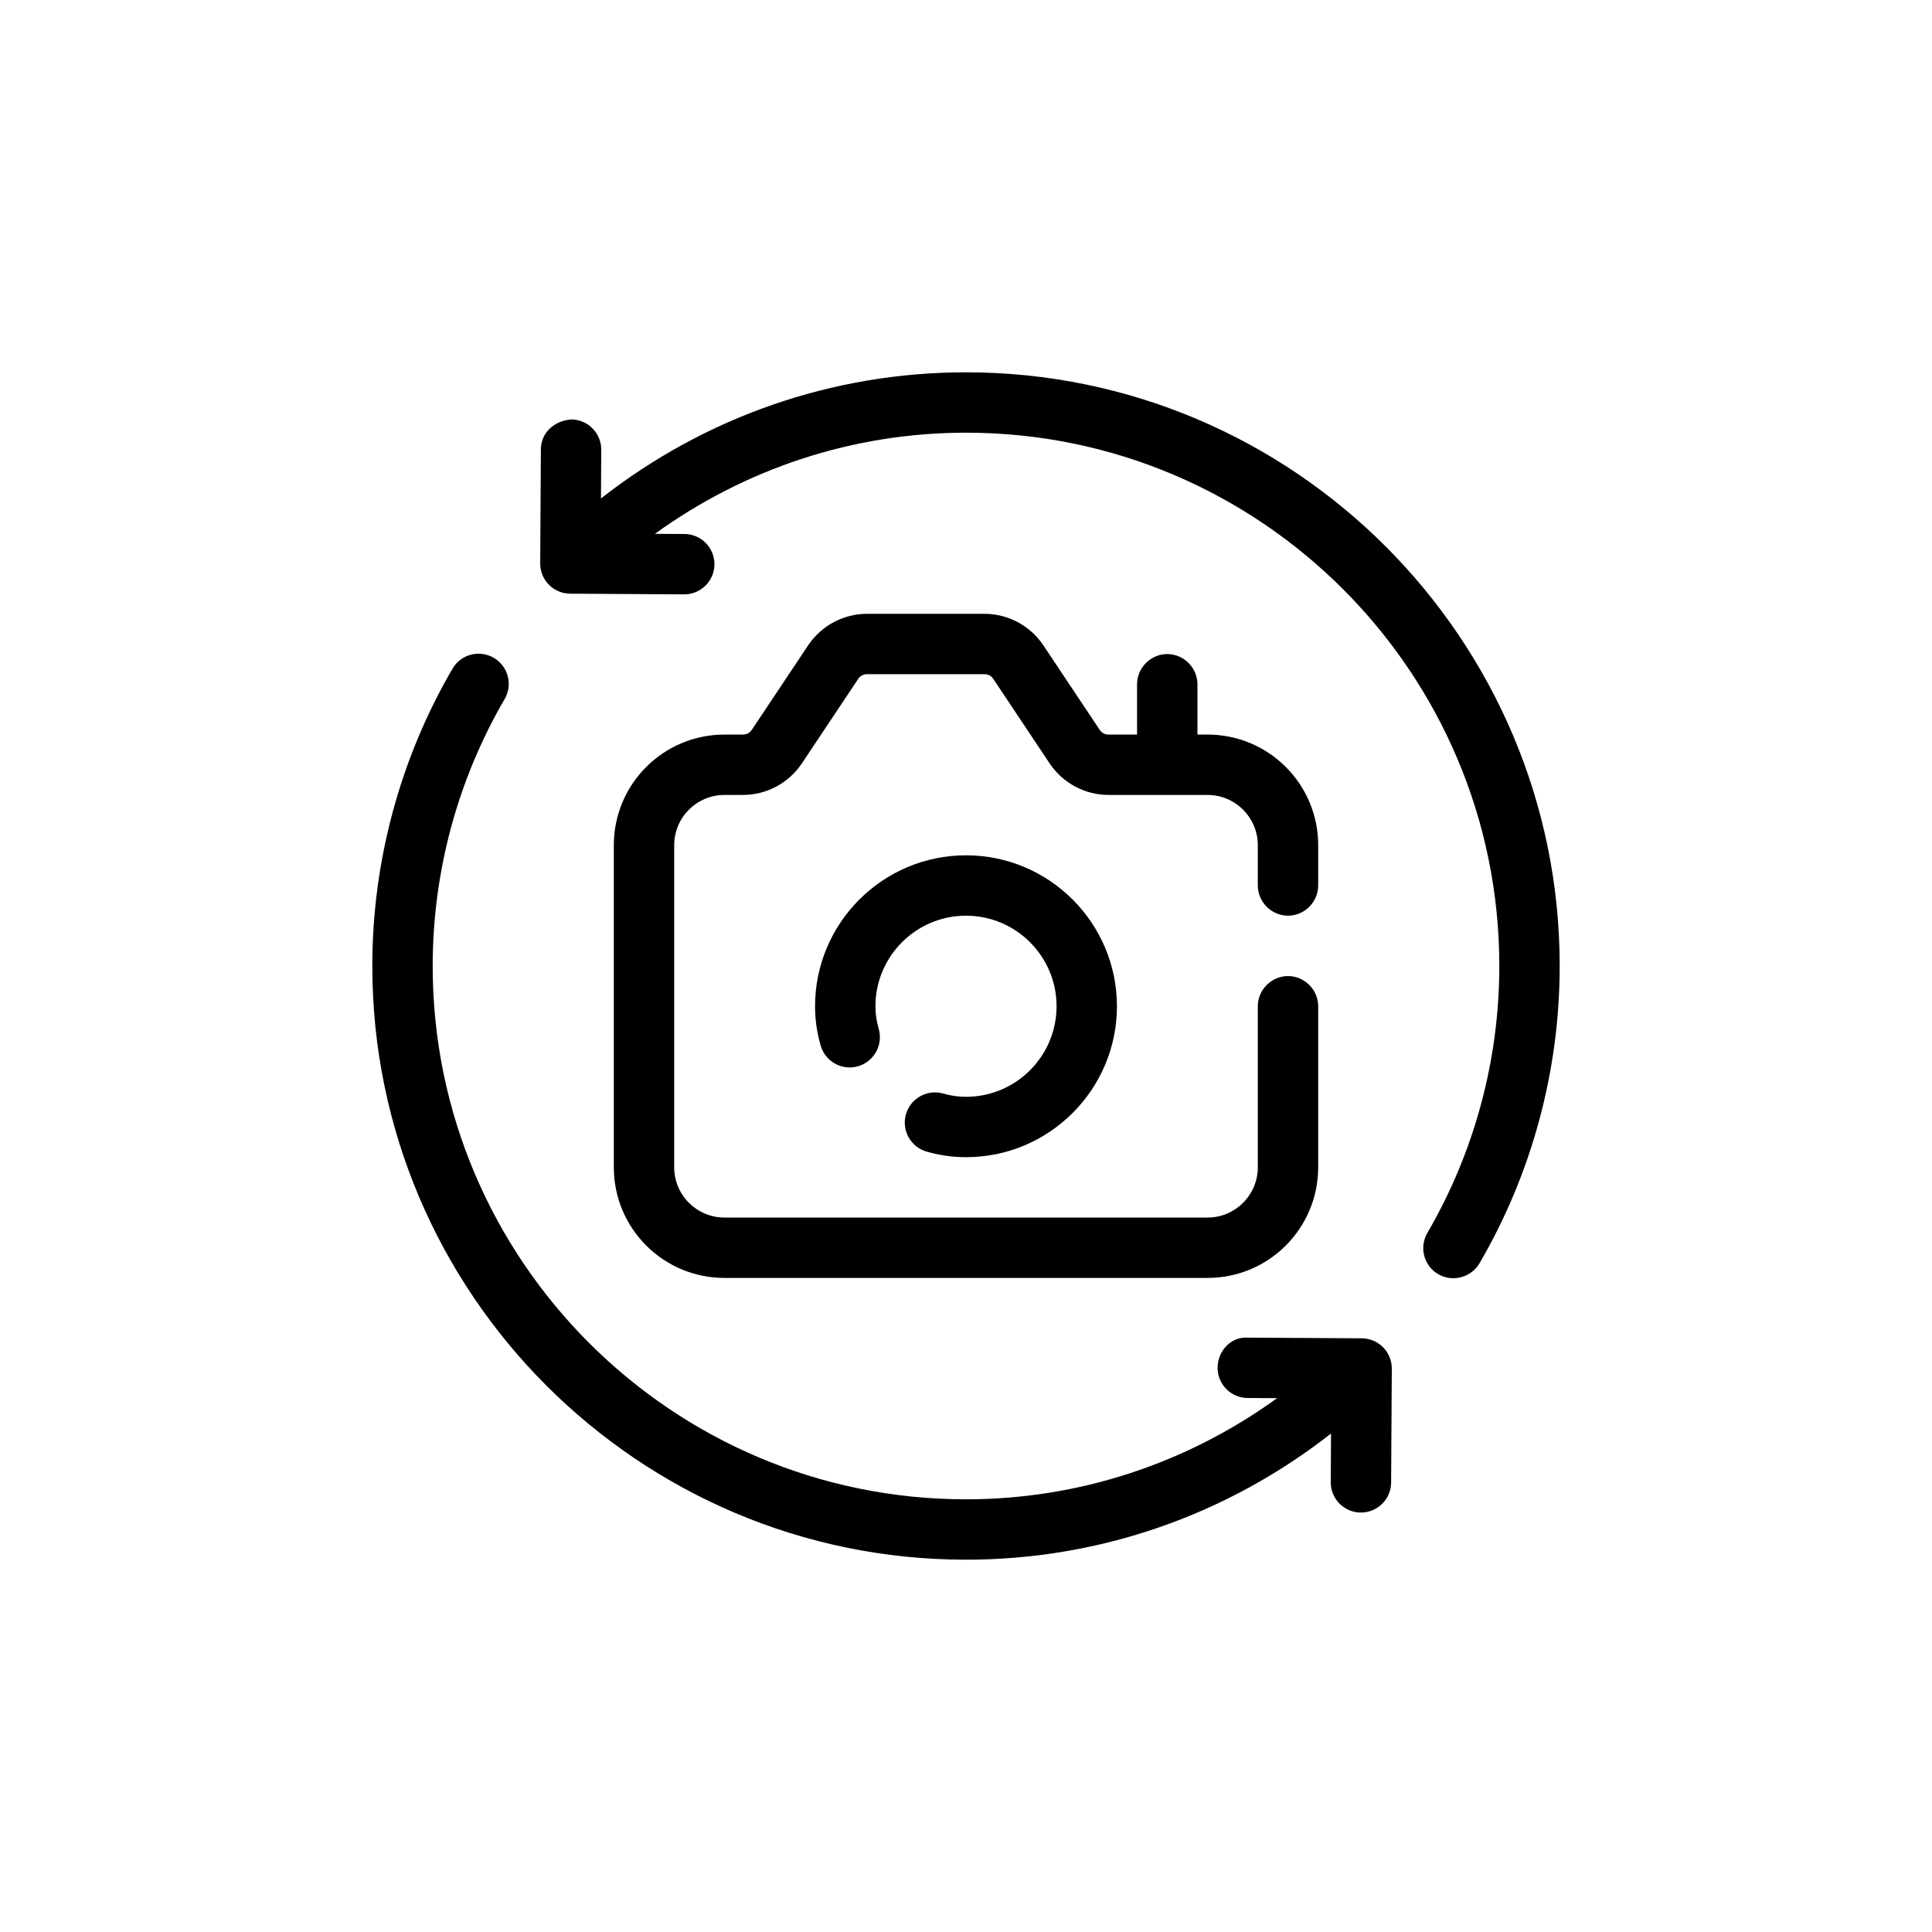
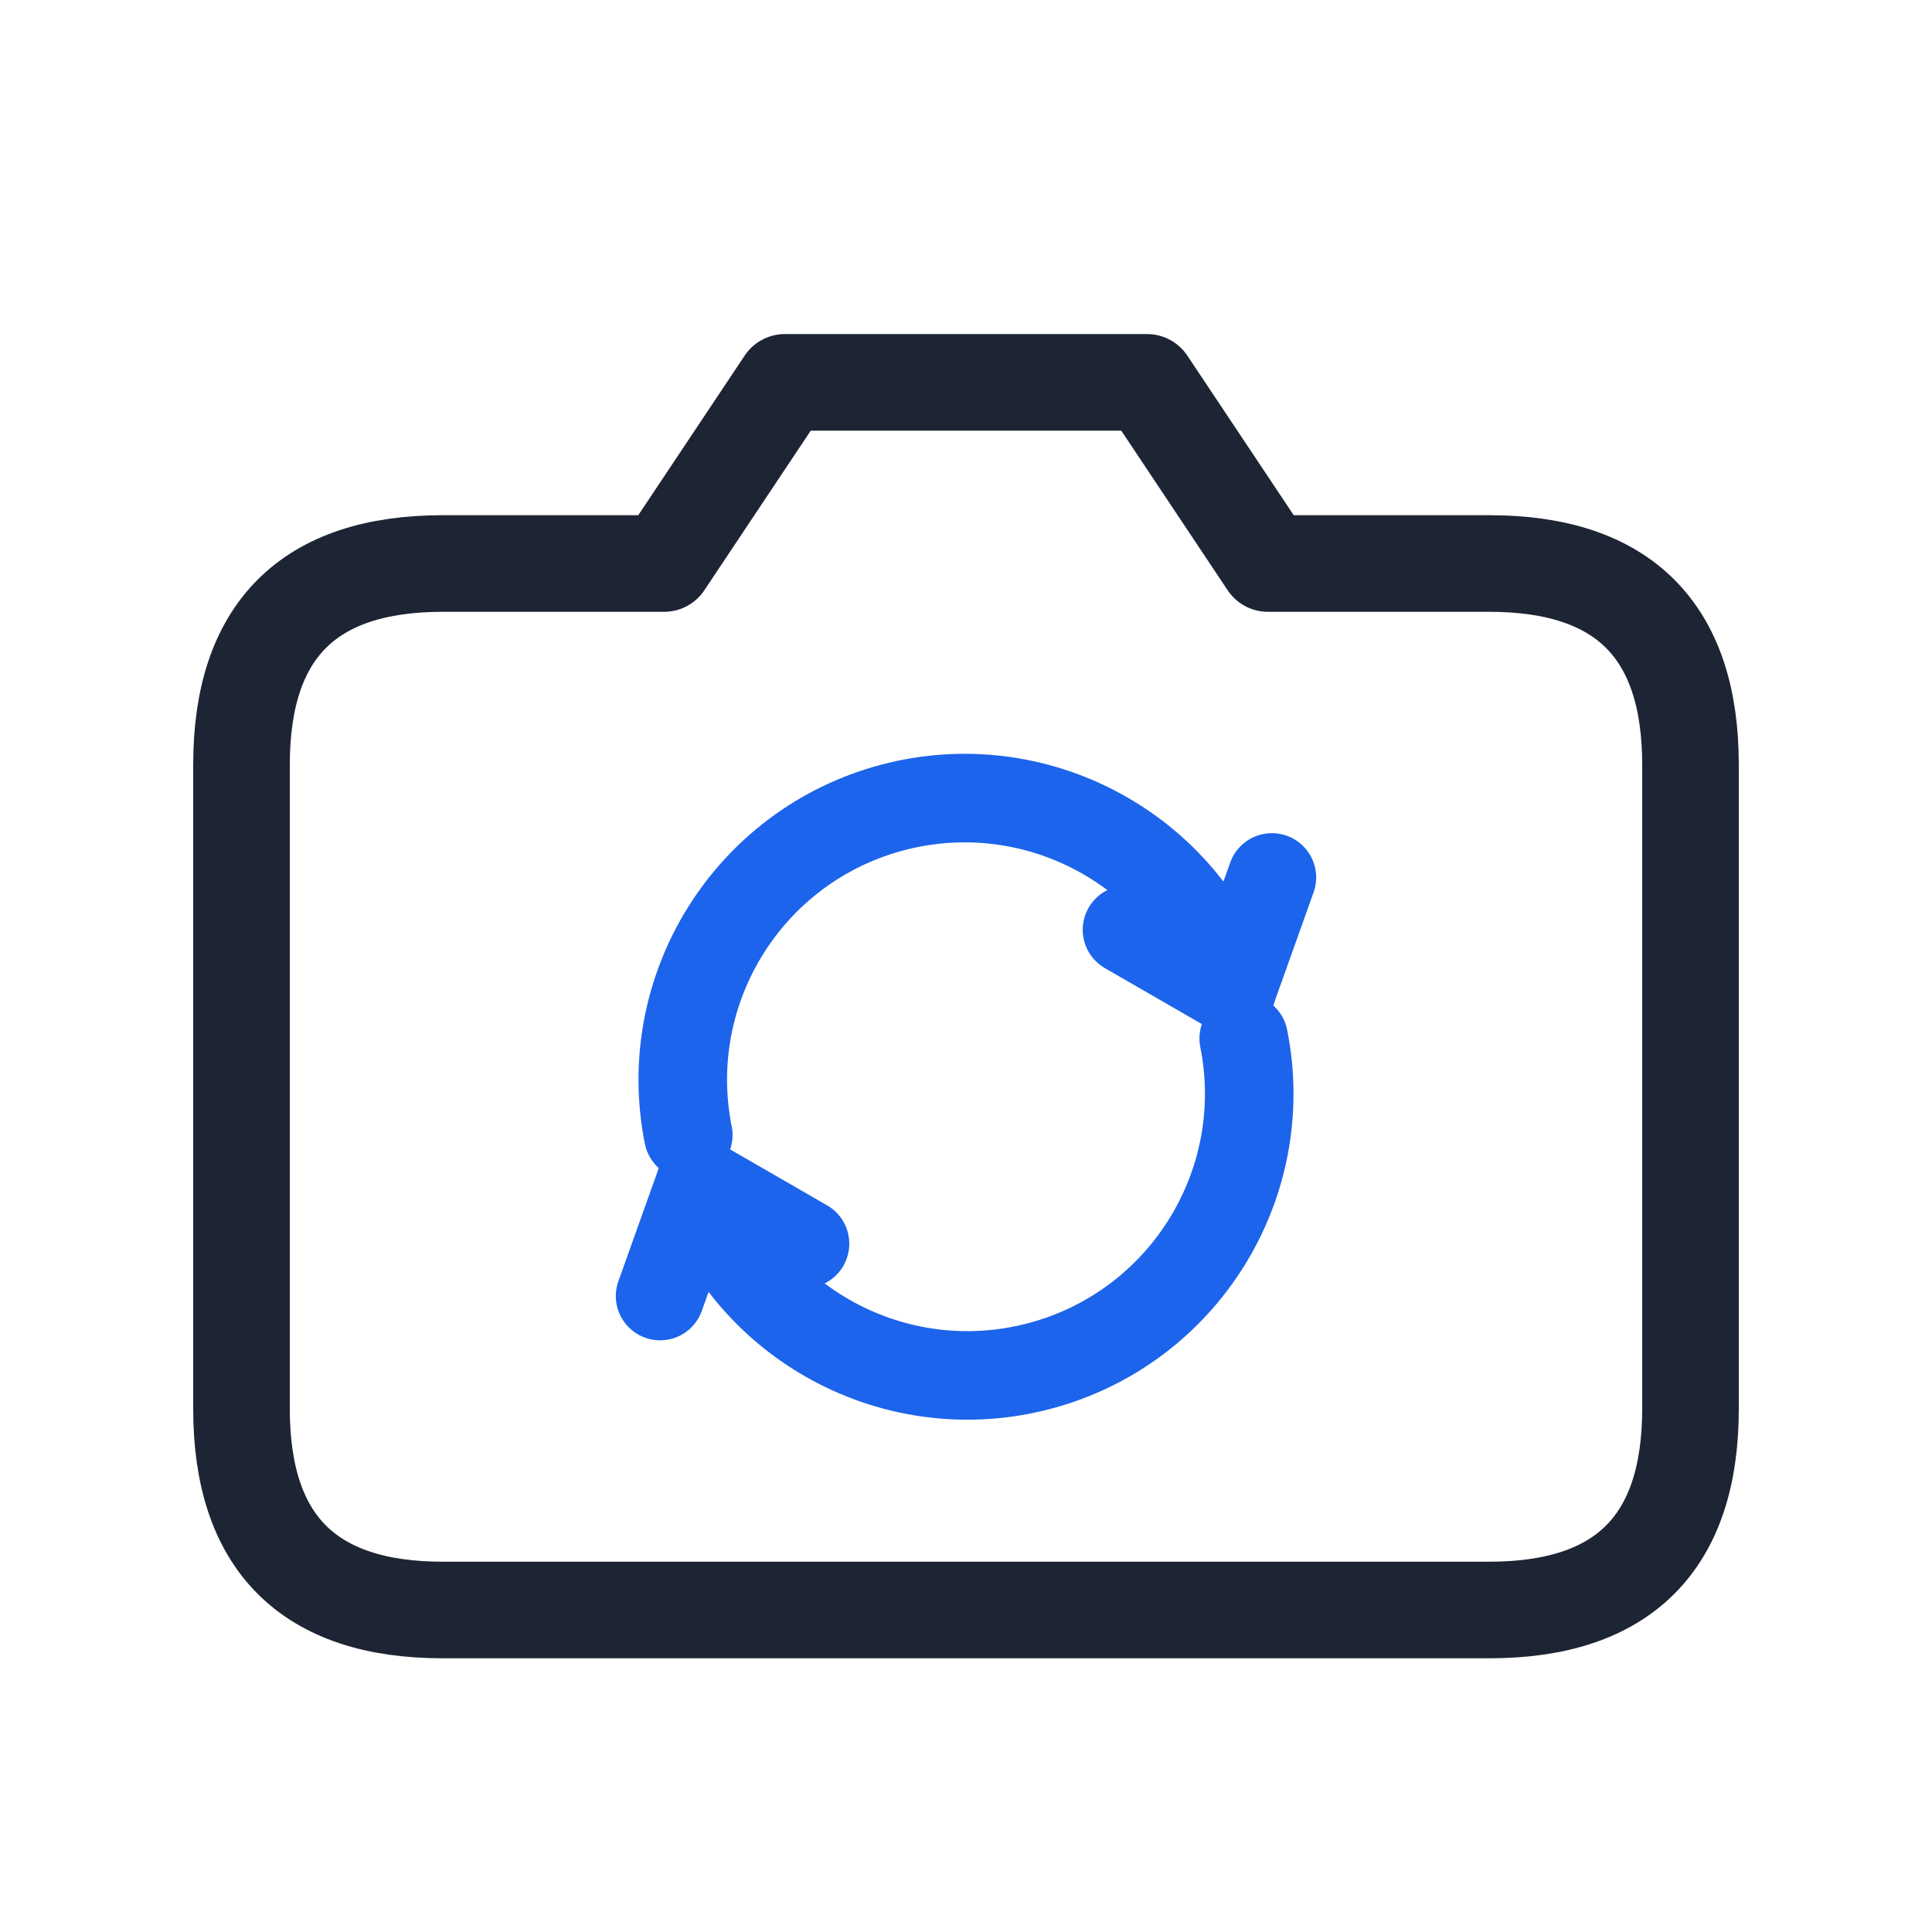
- <svg xmlns="http://www.w3.org/2000/svg" enable-background="new 0 0 48 48" viewBox="0 0 48 48" id="switch-camera">
-   <path d="M24 9.25c-3.317 0-6.479 1.107-9.069 3.134l.007-1.209c.002-.414-.332-.752-.746-.754-.429.034-.752.332-.754.746l-.017 2.829c-.002.414.332.752.746.754 0 0 2.828.017 2.833.017.412 0 .748-.333.75-.746.002-.414-.331-.752-.746-.754l-.733-.004C18.518 11.64 21.195 10.75 24 10.75c7.306 0 13.25 5.944 13.25 13.25 0 2.332-.618 4.625-1.788 6.632-.208.358-.087.817.271 1.025.353.206.82.083 1.025-.271C38.061 29.151 38.75 26.596 38.75 24 38.75 15.867 32.133 9.25 24 9.25zM33.833 33.25l-2.828-.017c-.421-.031-.752.331-.754.746-.002.414.331.752.746.754l.733.004C29.482 36.36 26.805 37.25 24 37.25c-7.306 0-13.25-5.944-13.25-13.25 0-2.332.618-4.625 1.788-6.632.208-.358.087-.817-.271-1.025-.357-.208-.817-.088-1.025.271C9.939 18.849 9.25 21.404 9.25 24c0 8.133 6.617 14.75 14.75 14.75 3.317 0 6.479-1.107 9.069-3.134l-.007 1.209c-.002.414.332.752.746.754.001 0 .003 0 .004 0 .412 0 .748-.333.75-.746l.017-2.829C34.581 33.59 34.247 33.252 33.833 33.25z" />
-   <path d="M24,27.25c-0.189,0-0.378-0.027-0.561-0.08c-0.397-0.115-0.814,0.113-0.93,0.511   s0.113,0.814,0.511,0.93C23.339,28.703,23.669,28.75,24,28.75c2.068,0,3.75-1.682,3.75-3.75   s-1.682-3.75-3.75-3.75s-3.75,1.682-3.75,3.75c0,0.331,0.047,0.661,0.14,0.979   c0.116,0.398,0.533,0.629,0.93,0.511c0.397-0.116,0.626-0.532,0.511-0.93   C21.777,25.378,21.75,25.189,21.75,25c0-1.241,1.009-2.25,2.25-2.25s2.25,1.009,2.25,2.25S25.241,27.25,24,27.25z" />
-   <path d="M31.25,22v-1c0-0.69-0.56-1.25-1.25-1.25h-2.46c-0.58,0-1.13-0.29-1.46-0.78L24.68,16.87   c-0.05-0.08-0.13-0.12-0.22-0.12h-2.92c-0.09,0-0.17,0.04-0.22,0.12l-1.4,2.1   c-0.33,0.49-0.88,0.78-1.46,0.78H18c-0.69,0-1.25,0.56-1.25,1.25v8c0,0.69,0.56,1.25,1.25,1.25h12   c0.69,0,1.25-0.56,1.25-1.25v-4c0-0.41,0.34-0.75,0.75-0.75c0.41,0,0.75,0.34,0.75,0.75v4   c0,1.52-1.23,2.75-2.75,2.75H18c-1.52,0-2.75-1.23-2.75-2.75v-8c0-1.52,1.23-2.75,2.75-2.75h0.46   c0.09,0,0.17-0.04,0.22-0.12l1.4-2.1c0.33-0.49,0.88-0.78,1.46-0.78h2.92   c0.58,0,1.13,0.29,1.46,0.78L27.32,18.13c0.05,0.08,0.13,0.12,0.22,0.12H28.25V17   c0-0.41,0.34-0.75,0.75-0.75c0.41,0,0.75,0.34,0.75,0.75v1.25H30c1.52,0,2.75,1.23,2.75,2.75v1   c0,0.41-0.34,0.75-0.75,0.75C31.59,22.75,31.25,22.41,31.25,22z" />
+ <svg xmlns="http://www.w3.org/2000/svg" width="48" height="48" viewBox="0 0 48 48" fill="none">
+   <path d="M11 14 H16.5 L19.5 9.5 H28.5 L31.5 14 H37 Q42 14 42 19 V35 Q42 40 37 40 H11 Q6 40 6 35 V19 Q6 14 11 14 Z" stroke="#1d2433" stroke-width="2.4" stroke-linejoin="round" />
+   <g stroke="#1c64eb" stroke-width="2.2" stroke-linecap="round" stroke-linejoin="round">
+     <path d="M17.1 28.2 A7 7 0 0 1 30.6 24.6" />
+     <path d="M31.6 21.8 L30.6 24.6 L28 23.1" />
+     <path d="M30.9 25.8 A7 7 0 0 1 17.4 29.4" />
+     <path d="M16.4 32.2 L17.4 29.4 L20 30.9" />
+   </g>
</svg>
